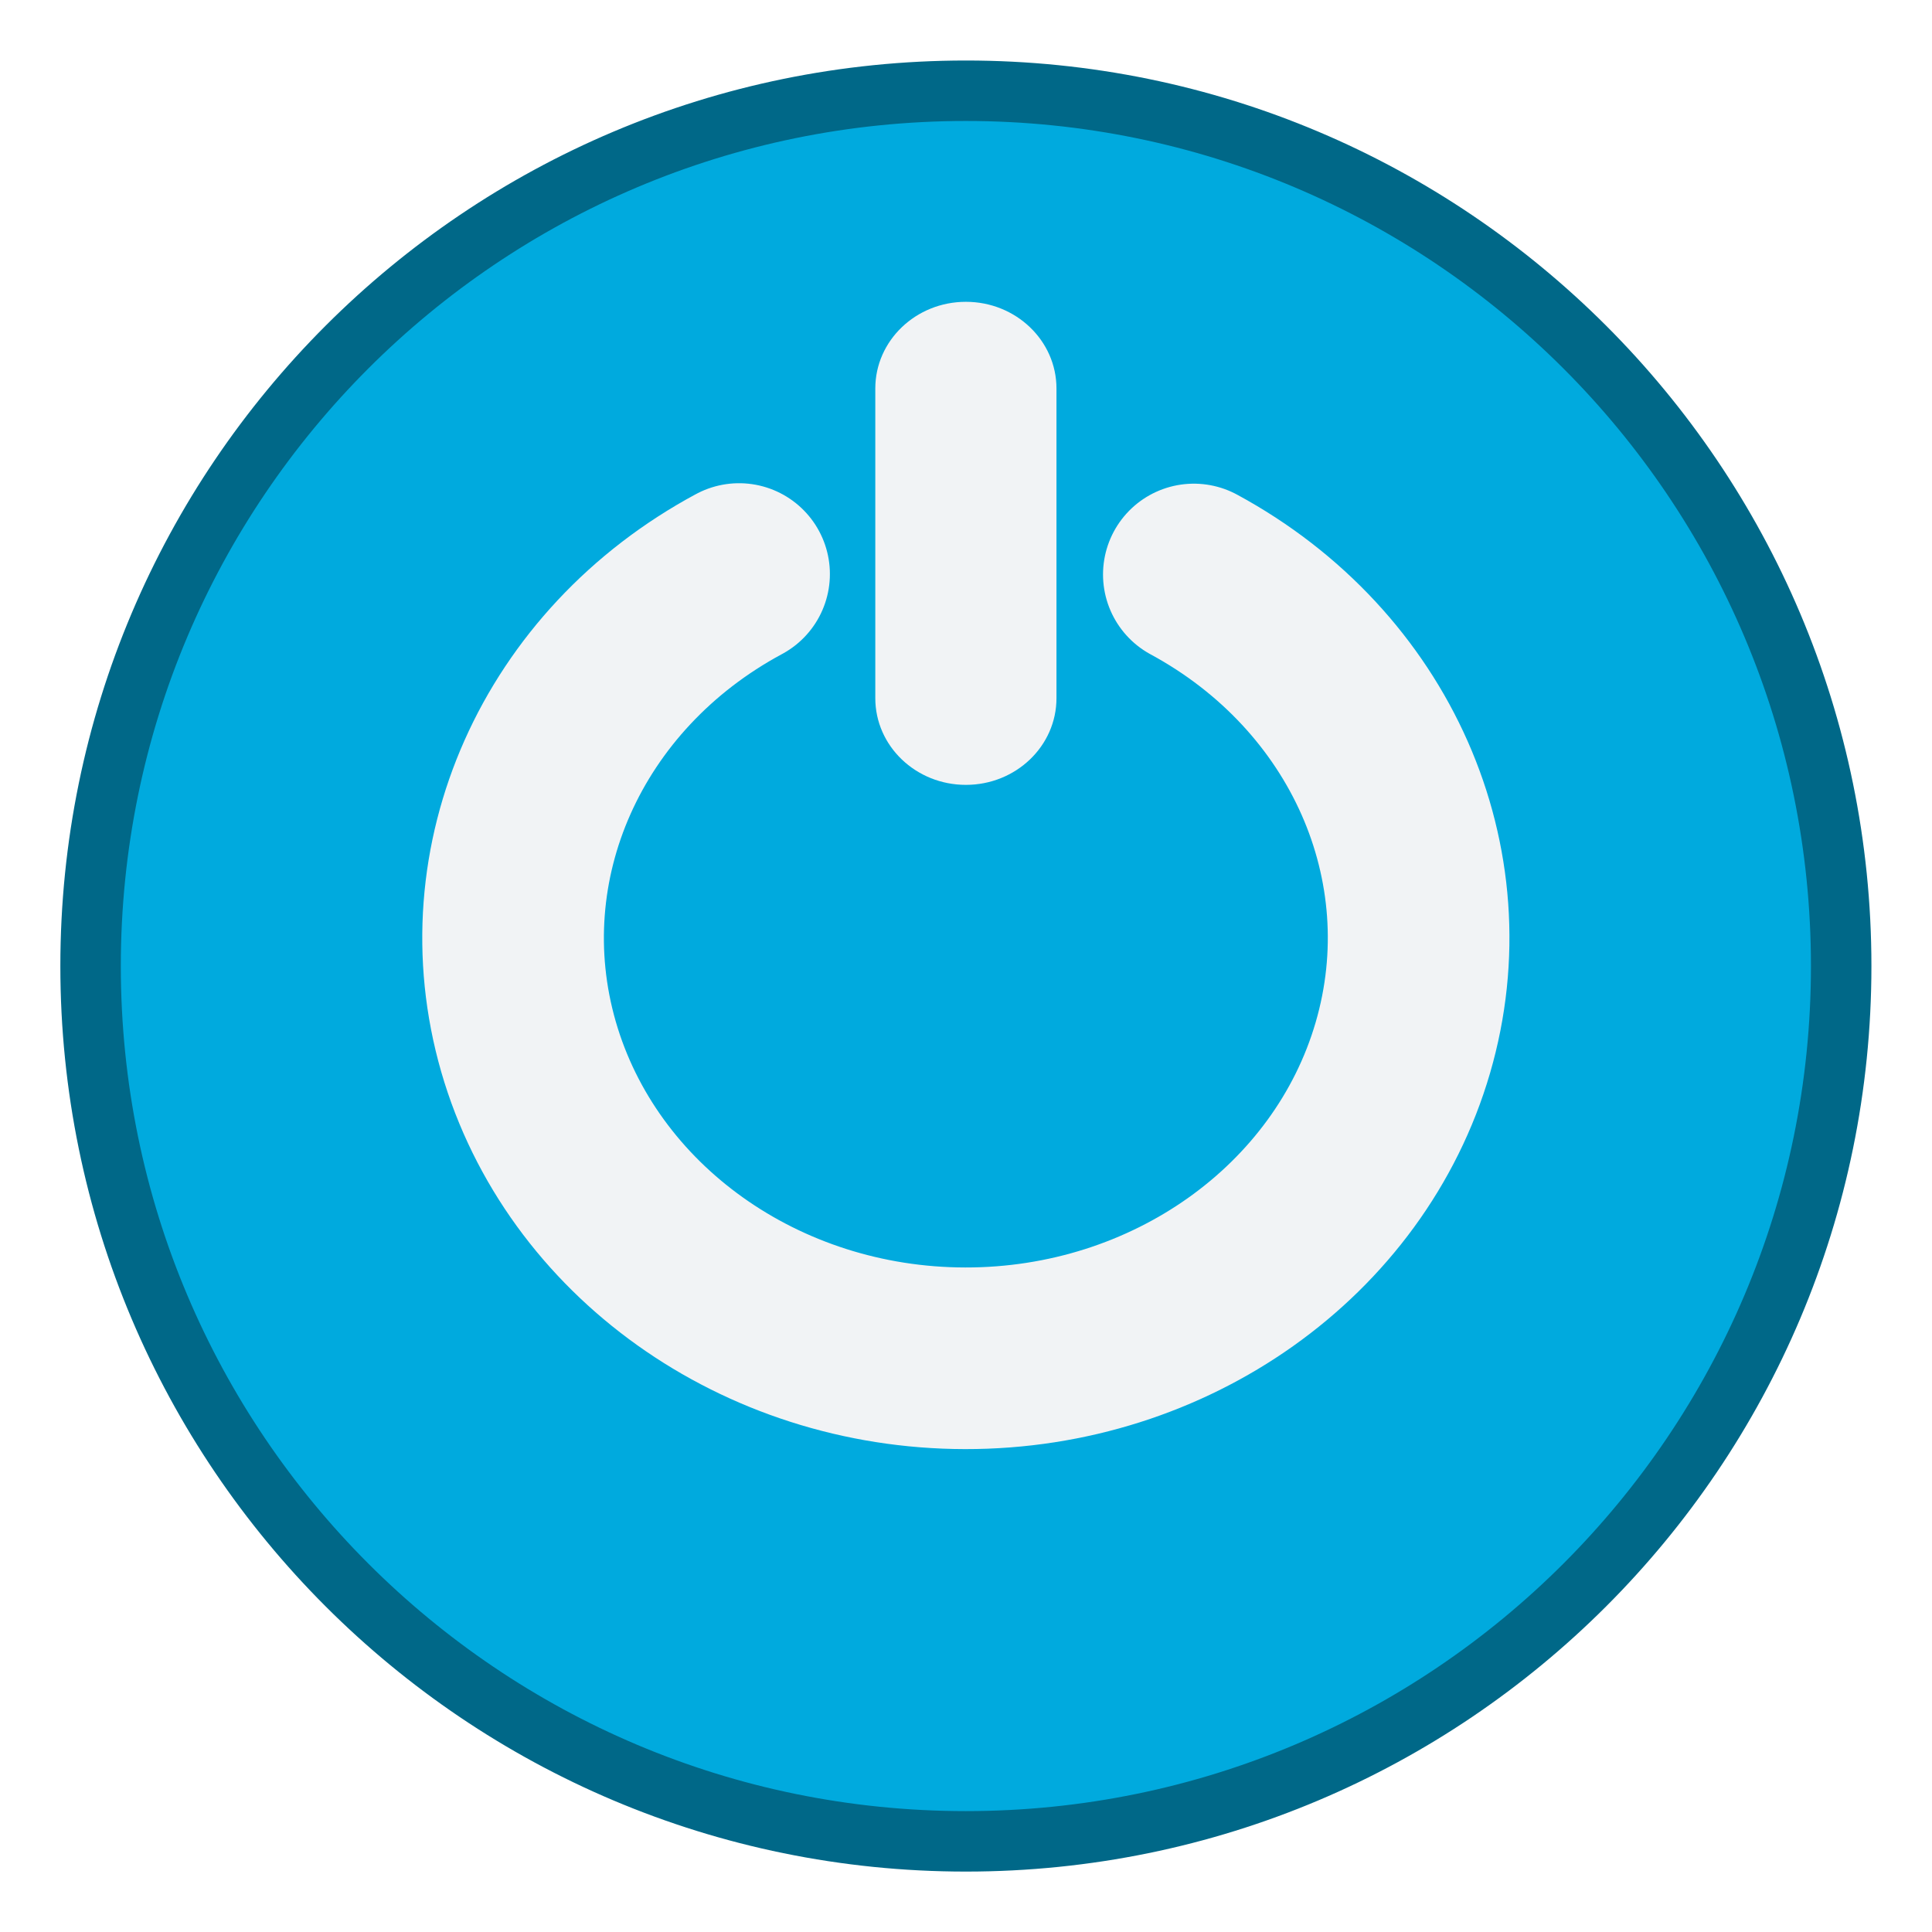
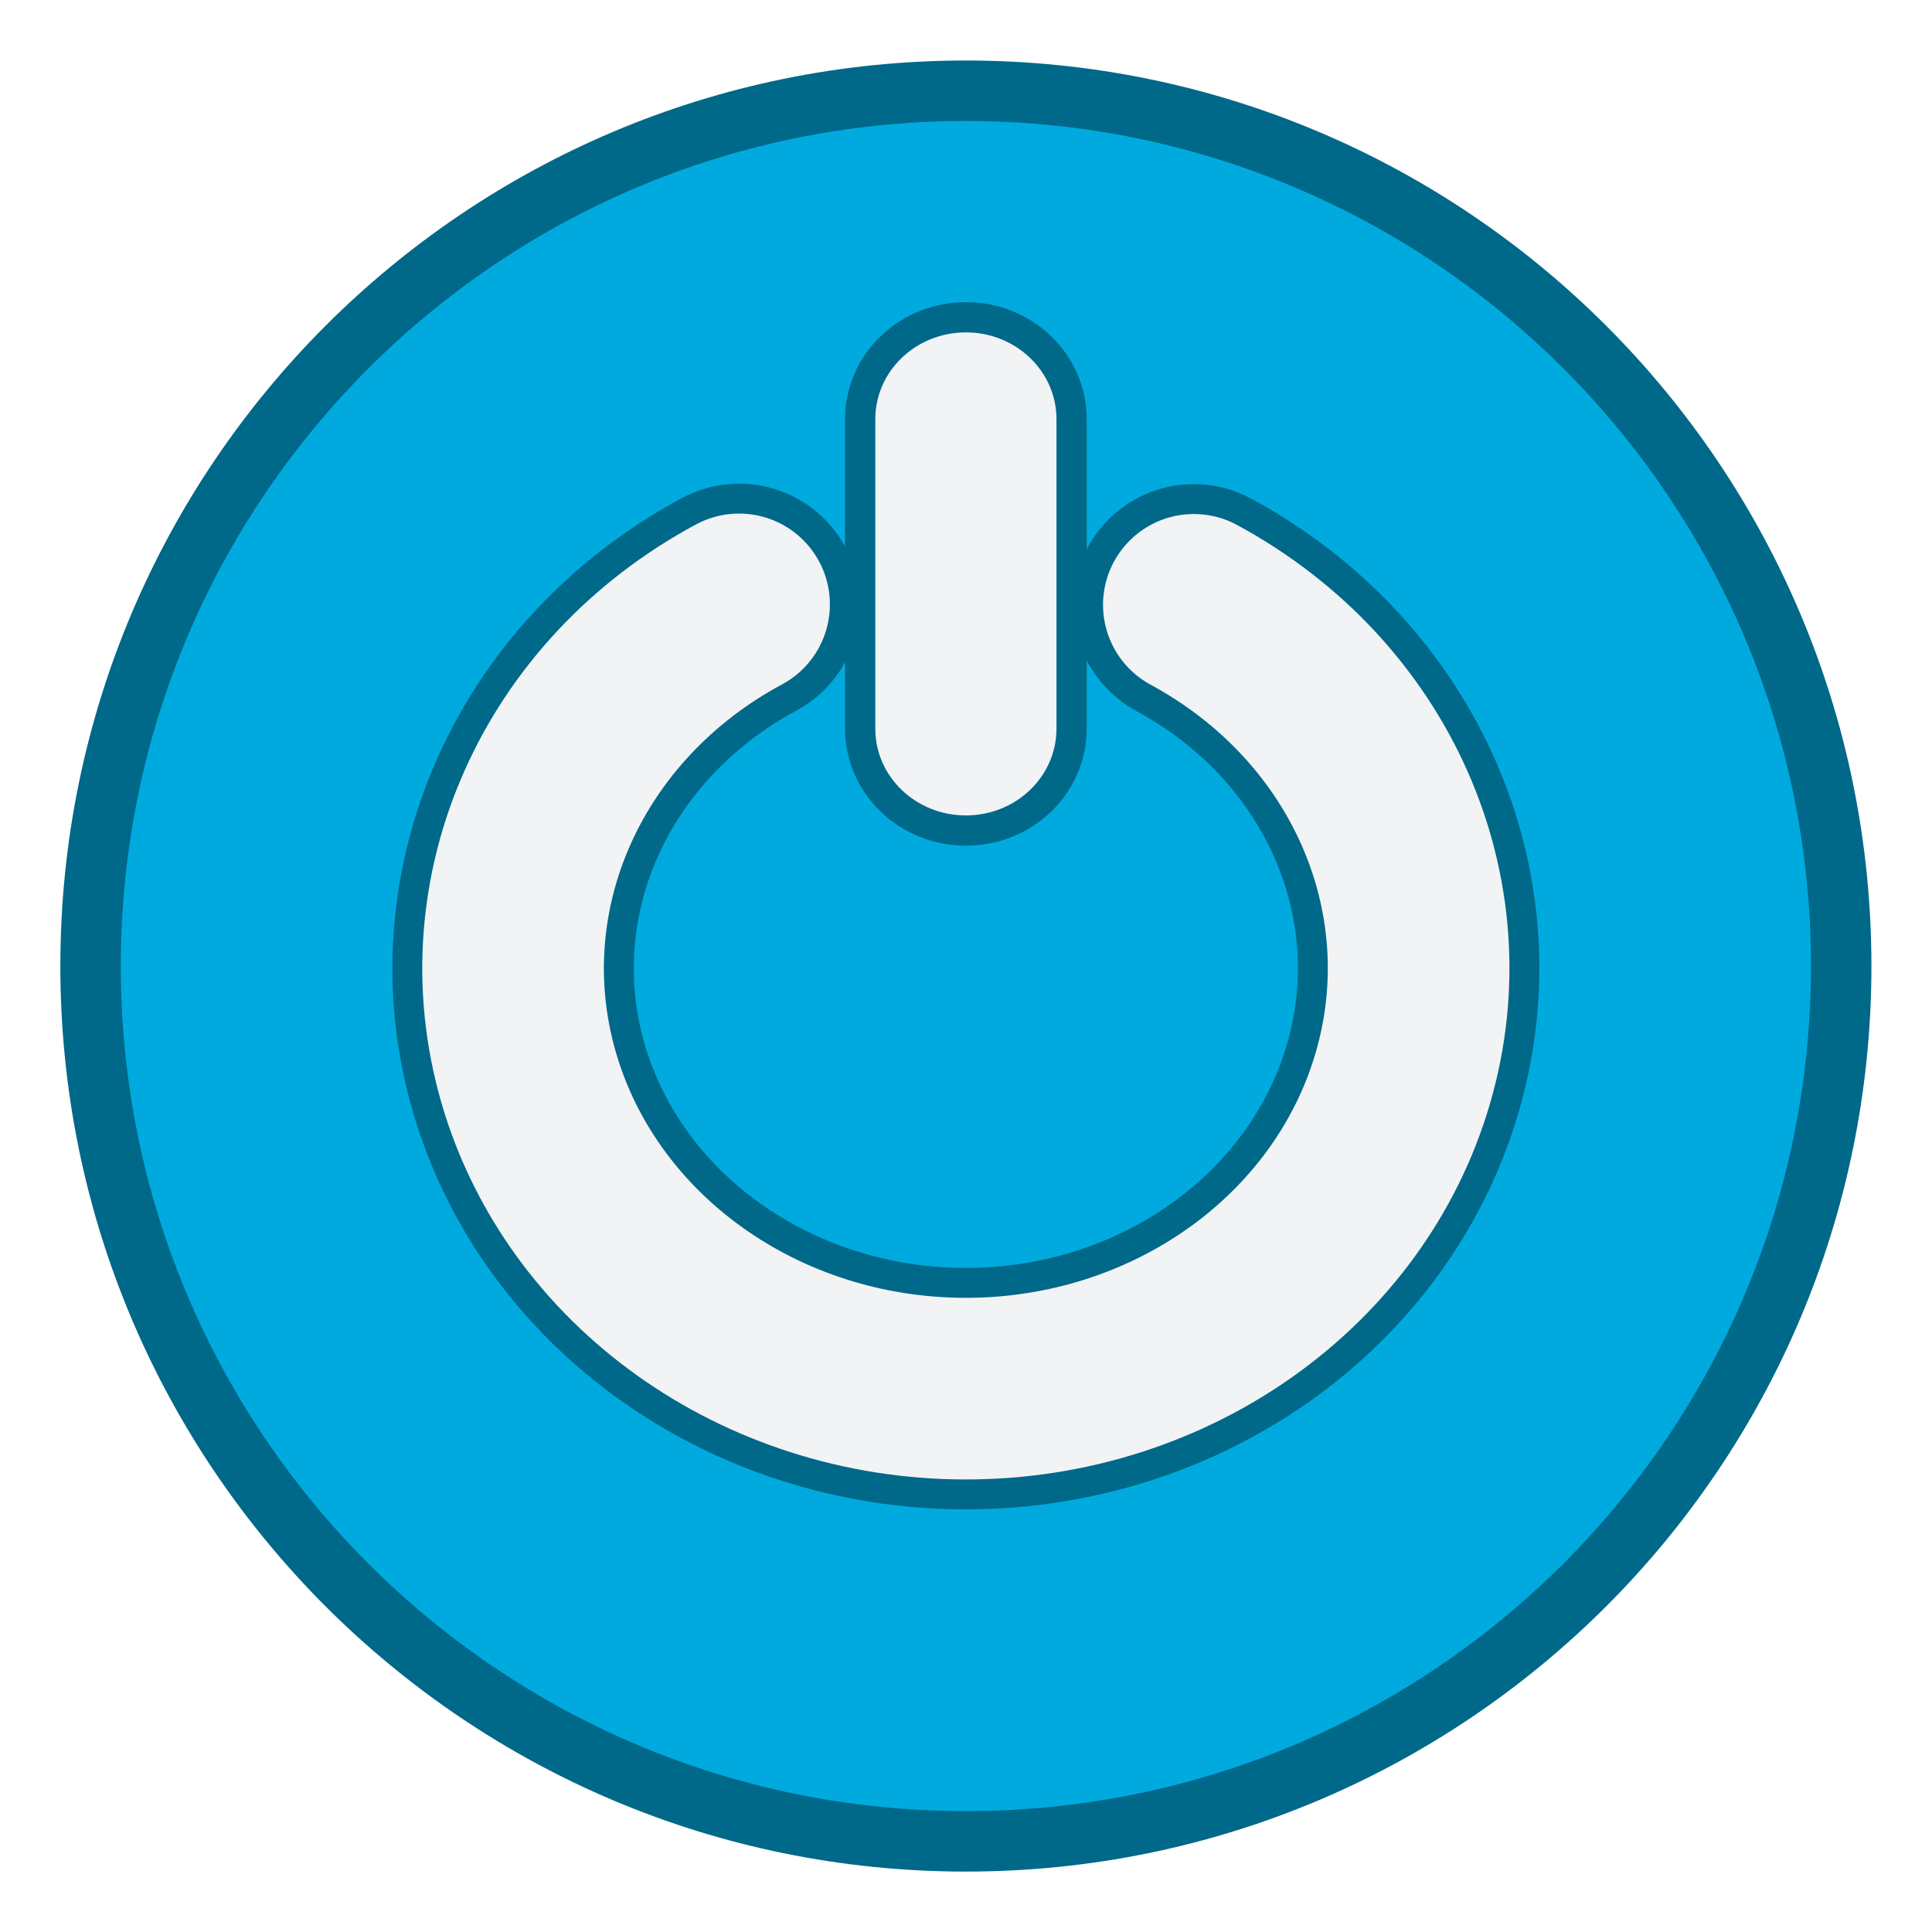
<svg xmlns="http://www.w3.org/2000/svg" width="32" height="32" viewBox="0 0 8.467 8.467" version="1.1" id="svg1260">
  <defs id="defs1254" />
  <g id="layer1" transform="translate(0,-288.5333)">
    <circle style="opacity:1;vector-effect:none;fill:#00aade;fill-opacity:1;fill-rule:nonzero;stroke:none;stroke-width:0.087;stroke-linecap:square;stroke-linejoin:round;stroke-miterlimit:4;stroke-dasharray:none;stroke-dashoffset:0;stroke-opacity:1;paint-order:normal" id="circle1253-1-3-6" cx="16.933" cy="280.464" r="0" />
    <circle cy="292.767" cx="4.233" id="circle1253-3" style="opacity:1;vector-effect:none;fill:#00aade;fill-opacity:1;fill-rule:nonzero;stroke:#006888;stroke-width:0.265;stroke-linecap:square;stroke-linejoin:round;stroke-miterlimit:4;stroke-dasharray:none;stroke-dashoffset:0;stroke-opacity:1;paint-order:normal" r="3.836" />
    <circle r="0" cy="280.464" cx="16.933" id="circle1253-1-3-6-5" style="opacity:1;vector-effect:none;fill:#00aade;fill-opacity:1;fill-rule:nonzero;stroke:none;stroke-width:0.087;stroke-linecap:square;stroke-linejoin:round;stroke-miterlimit:4;stroke-dasharray:none;stroke-dashoffset:0;stroke-opacity:1;paint-order:normal" />
    <circle r="0" cy="280.464" cx="16.933" id="circle1253-1-3-6-6" style="opacity:1;vector-effect:none;fill:#00aade;fill-opacity:1;fill-rule:nonzero;stroke:none;stroke-width:0.087;stroke-linecap:square;stroke-linejoin:round;stroke-miterlimit:4;stroke-dasharray:none;stroke-dashoffset:0;stroke-opacity:1;paint-order:normal" />
    <circle r="0" cy="280.464" cx="16.933" id="circle1253-1-3-6-2" style="opacity:1;vector-effect:none;fill:#00aade;fill-opacity:1;fill-rule:nonzero;stroke:none;stroke-width:0.087;stroke-linecap:square;stroke-linejoin:round;stroke-miterlimit:4;stroke-dasharray:none;stroke-dashoffset:0;stroke-opacity:1;paint-order:normal" />
    <circle r="0" cy="280.464" cx="16.933" id="circle1253-1-3-6-7" style="opacity:1;vector-effect:none;fill:#00aade;fill-opacity:1;fill-rule:nonzero;stroke:none;stroke-width:0.087;stroke-linecap:square;stroke-linejoin:round;stroke-miterlimit:4;stroke-dasharray:none;stroke-dashoffset:0;stroke-opacity:1;paint-order:normal" />
    <circle r="0" cy="280.464" cx="16.933" id="circle1253-1-3-6-9" style="opacity:1;vector-effect:none;fill:#00aade;fill-opacity:1;fill-rule:nonzero;stroke:none;stroke-width:0.087;stroke-linecap:square;stroke-linejoin:round;stroke-miterlimit:4;stroke-dasharray:none;stroke-dashoffset:0;stroke-opacity:1;paint-order:normal" />
    <circle r="0" cy="280.464" cx="16.933" id="circle1253-1-3-6-22" style="opacity:1;vector-effect:none;fill:#00aade;fill-opacity:1;fill-rule:nonzero;stroke:none;stroke-width:0.087;stroke-linecap:square;stroke-linejoin:round;stroke-miterlimit:4;stroke-dasharray:none;stroke-dashoffset:0;stroke-opacity:1;paint-order:normal" />
    <circle r="0" cy="280.464" cx="16.933" id="circle1253-1-3-6-8" style="opacity:1;vector-effect:none;fill:#00aade;fill-opacity:1;fill-rule:nonzero;stroke:none;stroke-width:0.087;stroke-linecap:square;stroke-linejoin:round;stroke-miterlimit:4;stroke-dasharray:none;stroke-dashoffset:0;stroke-opacity:1;paint-order:normal" />
    <circle r="0" cy="280.464" cx="16.933" id="circle1253-1-3-6-97" style="opacity:1;vector-effect:none;fill:#00aade;fill-opacity:1;fill-rule:nonzero;stroke:none;stroke-width:0.087;stroke-linecap:square;stroke-linejoin:round;stroke-miterlimit:4;stroke-dasharray:none;stroke-dashoffset:0;stroke-opacity:1;paint-order:normal" />
    <circle r="0" cy="280.464" cx="16.933" id="circle1253-1-3-6-3" style="opacity:1;vector-effect:none;fill:#00aade;fill-opacity:1;fill-rule:nonzero;stroke:none;stroke-width:0.087;stroke-linecap:square;stroke-linejoin:round;stroke-miterlimit:4;stroke-dasharray:none;stroke-dashoffset:0;stroke-opacity:1;paint-order:normal" />
-     <path style="color:#000000;display:inline;overflow:visible;visibility:visible;fill:none;stroke:#f1f3f5;stroke-width:0.796;stroke-linecap:round;stroke-miterlimit:4;stroke-dasharray:none;stroke-opacity:1;marker:none;enable-background:accumulate" id="path3869-2-1" d="m 5.232,291.051 a 1.984,1.843 0 0 1 0.916,2.074 1.984,1.843 0 0 1 -1.918,1.361 1.984,1.843 0 0 1 -1.914,-1.366 1.984,1.843 0 0 1 0.923,-2.071" />
-     <rect style="fill:#f1f3f5;stroke:none;stroke-width:1.035;stroke-miterlimit:4;stroke-dasharray:none;stroke-opacity:1" id="rect1034" width="0.794" height="2.117" x="3.836" y="289.856" rx="0.99" ry="0.38" />
+     <path d="m 5.232,291.184 a 1.984,1.843 0 0 1 0.916,2.074 1.984,1.843 0 0 1 -1.918,1.361 1.984,1.843 0 0 1 -1.914,-1.366 1.984,1.843 0 0 1 0.923,-2.071" id="path849" style="color:#000000;display:inline;overflow:visible;visibility:visible;fill:none;stroke:#006888;stroke-width:1.058;stroke-linecap:round;stroke-miterlimit:4;stroke-dasharray:none;stroke-opacity:1;marker:none;enable-background:accumulate" />
+     <path style="color:#000000;display:inline;overflow:visible;visibility:visible;fill:none;stroke:#f1f3f5;stroke-width:0.796;stroke-linecap:round;stroke-miterlimit:4;stroke-dasharray:none;stroke-opacity:1;marker:none;enable-background:accumulate" id="path3869-2-1" d="m 5.232,291.184 a 1.984,1.843 0 0 1 0.916,2.074 1.984,1.843 0 0 1 -1.918,1.361 1.984,1.843 0 0 1 -1.914,-1.366 1.984,1.843 0 0 1 0.923,-2.071" />
+     <rect ry="0.38" rx="0.99" y="289.99" x="3.836" height="2.117" width="0.794" id="rect851" style="fill:#006888;stroke:#006888;stroke-width:0.265;stroke-miterlimit:4;stroke-dasharray:none;stroke-opacity:1" />
+     <rect style="fill:#f1f3f5;stroke:none;stroke-width:1.035;stroke-miterlimit:4;stroke-dasharray:none;stroke-opacity:1" id="rect1034" width="0.794" height="2.117" x="3.836" y="289.99" rx="0.99" ry="0.38" />
  </g>
</svg>
